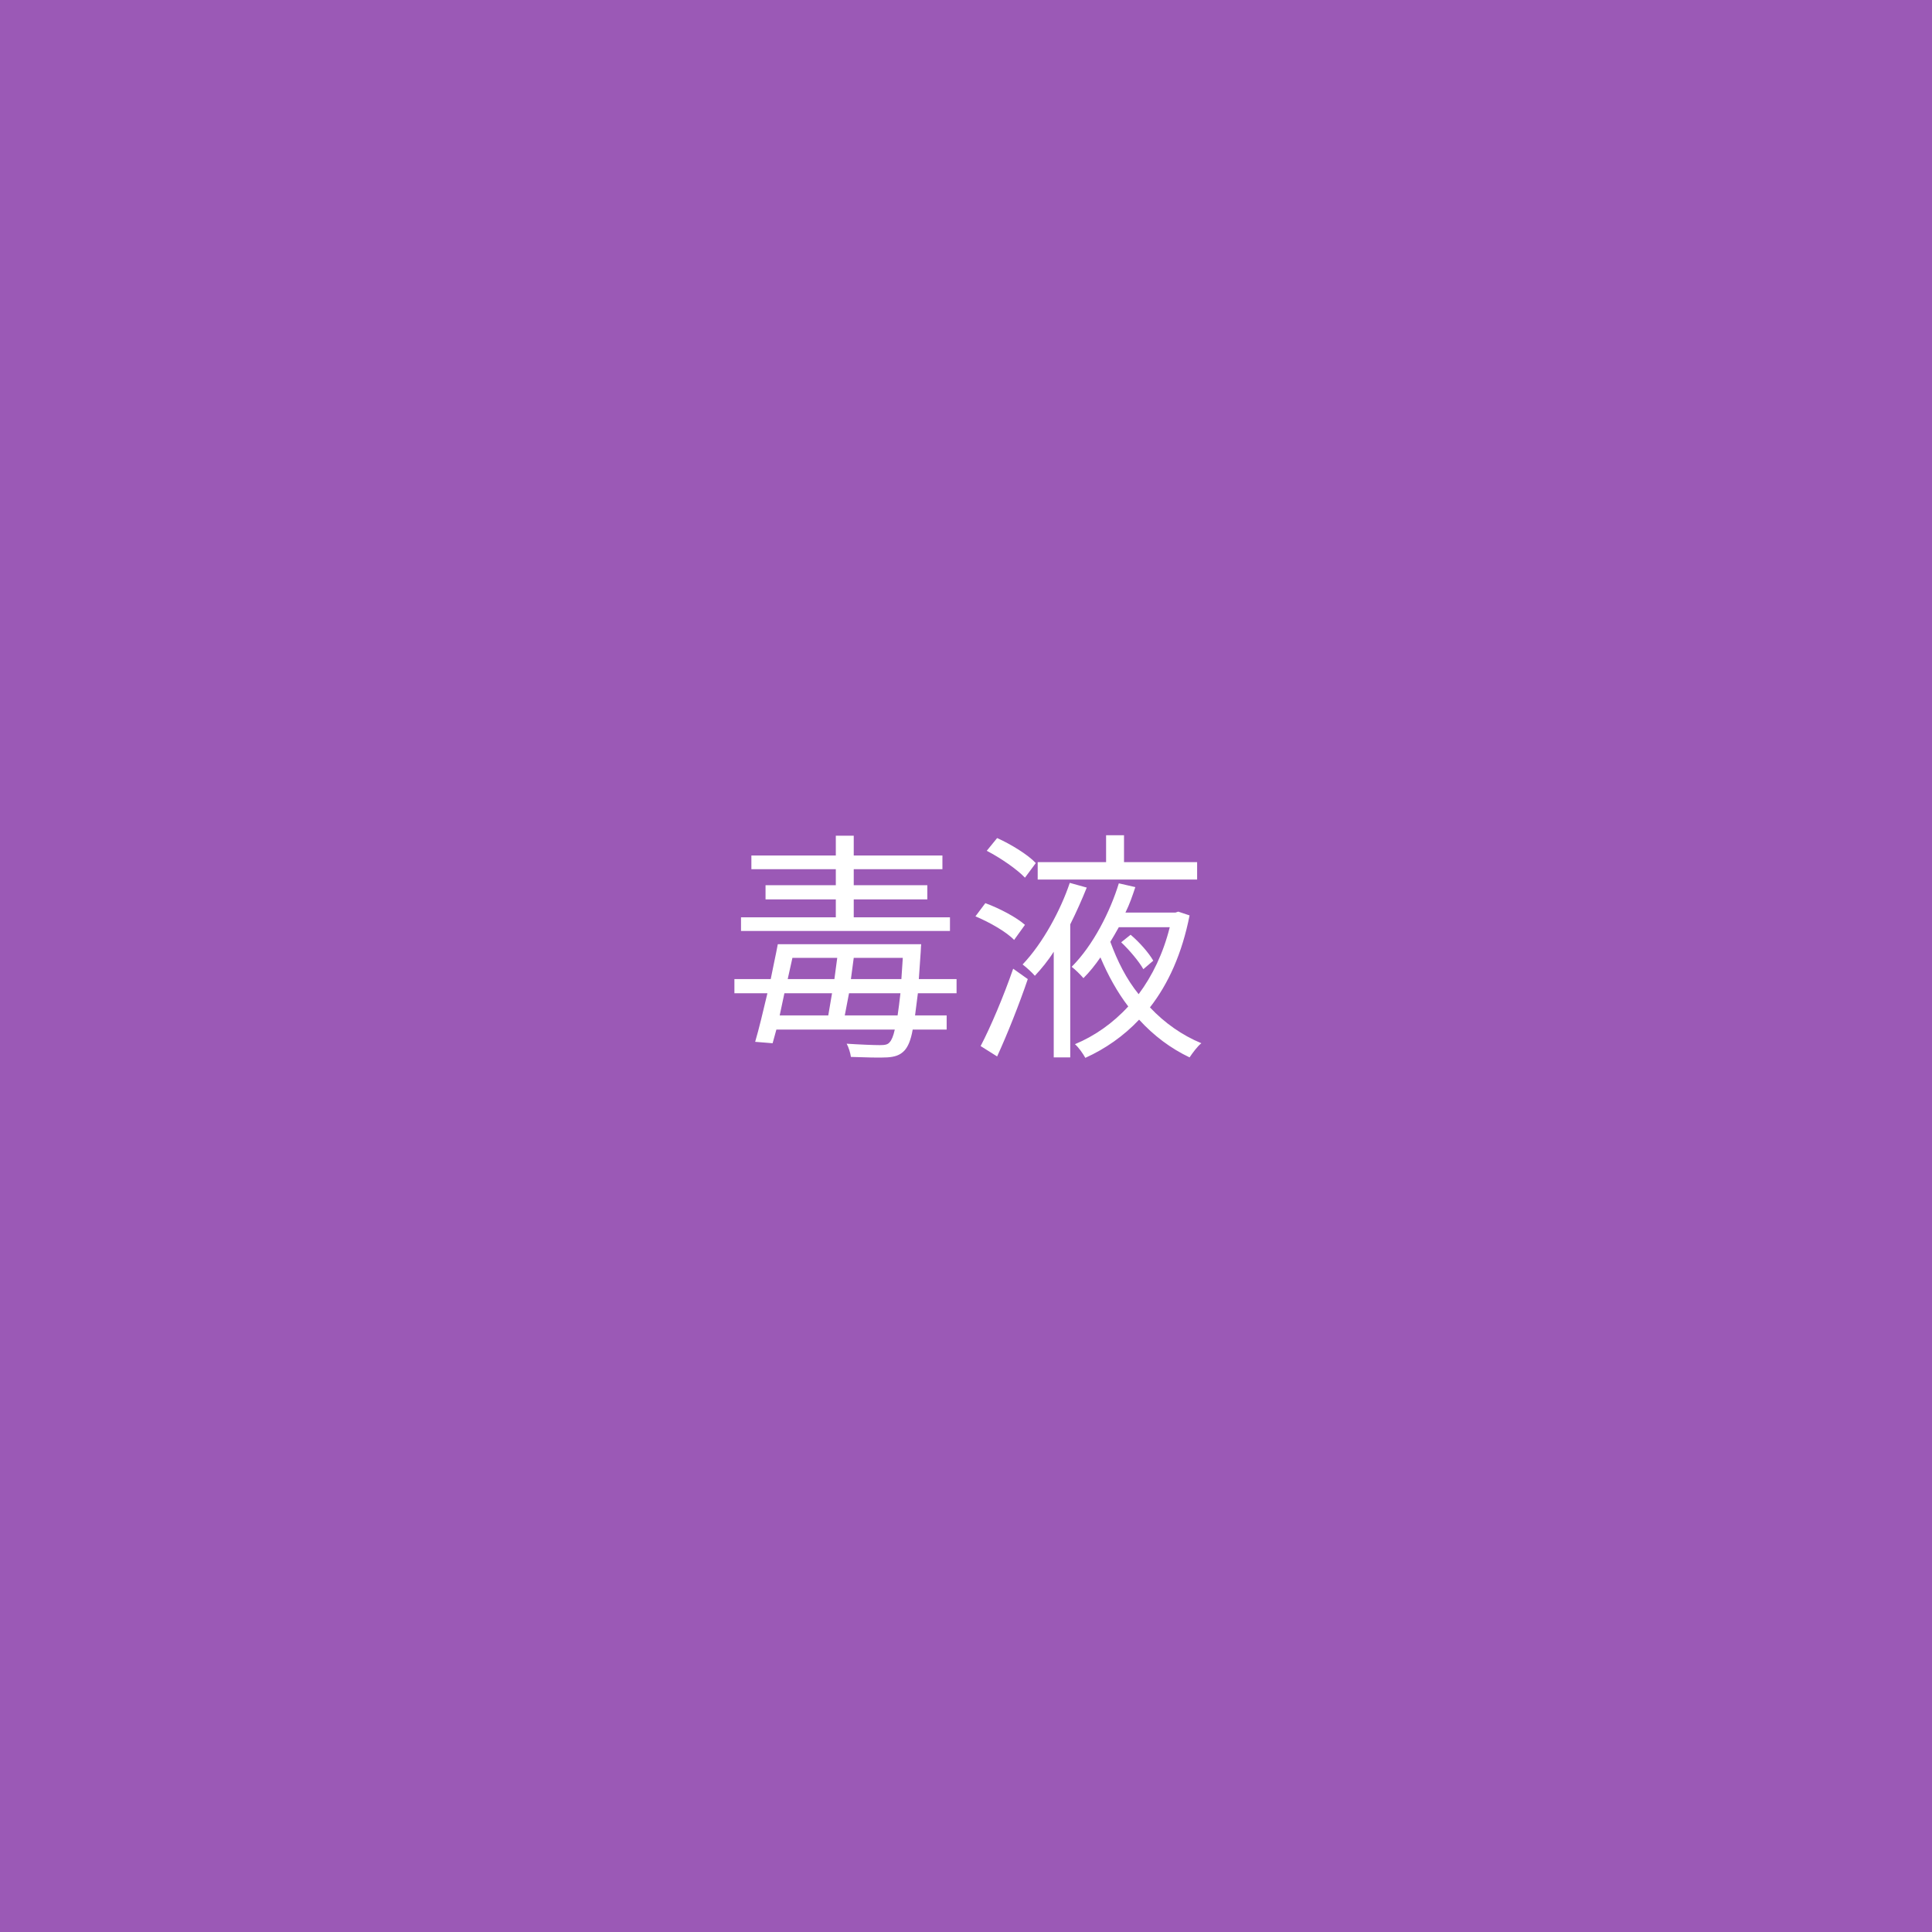
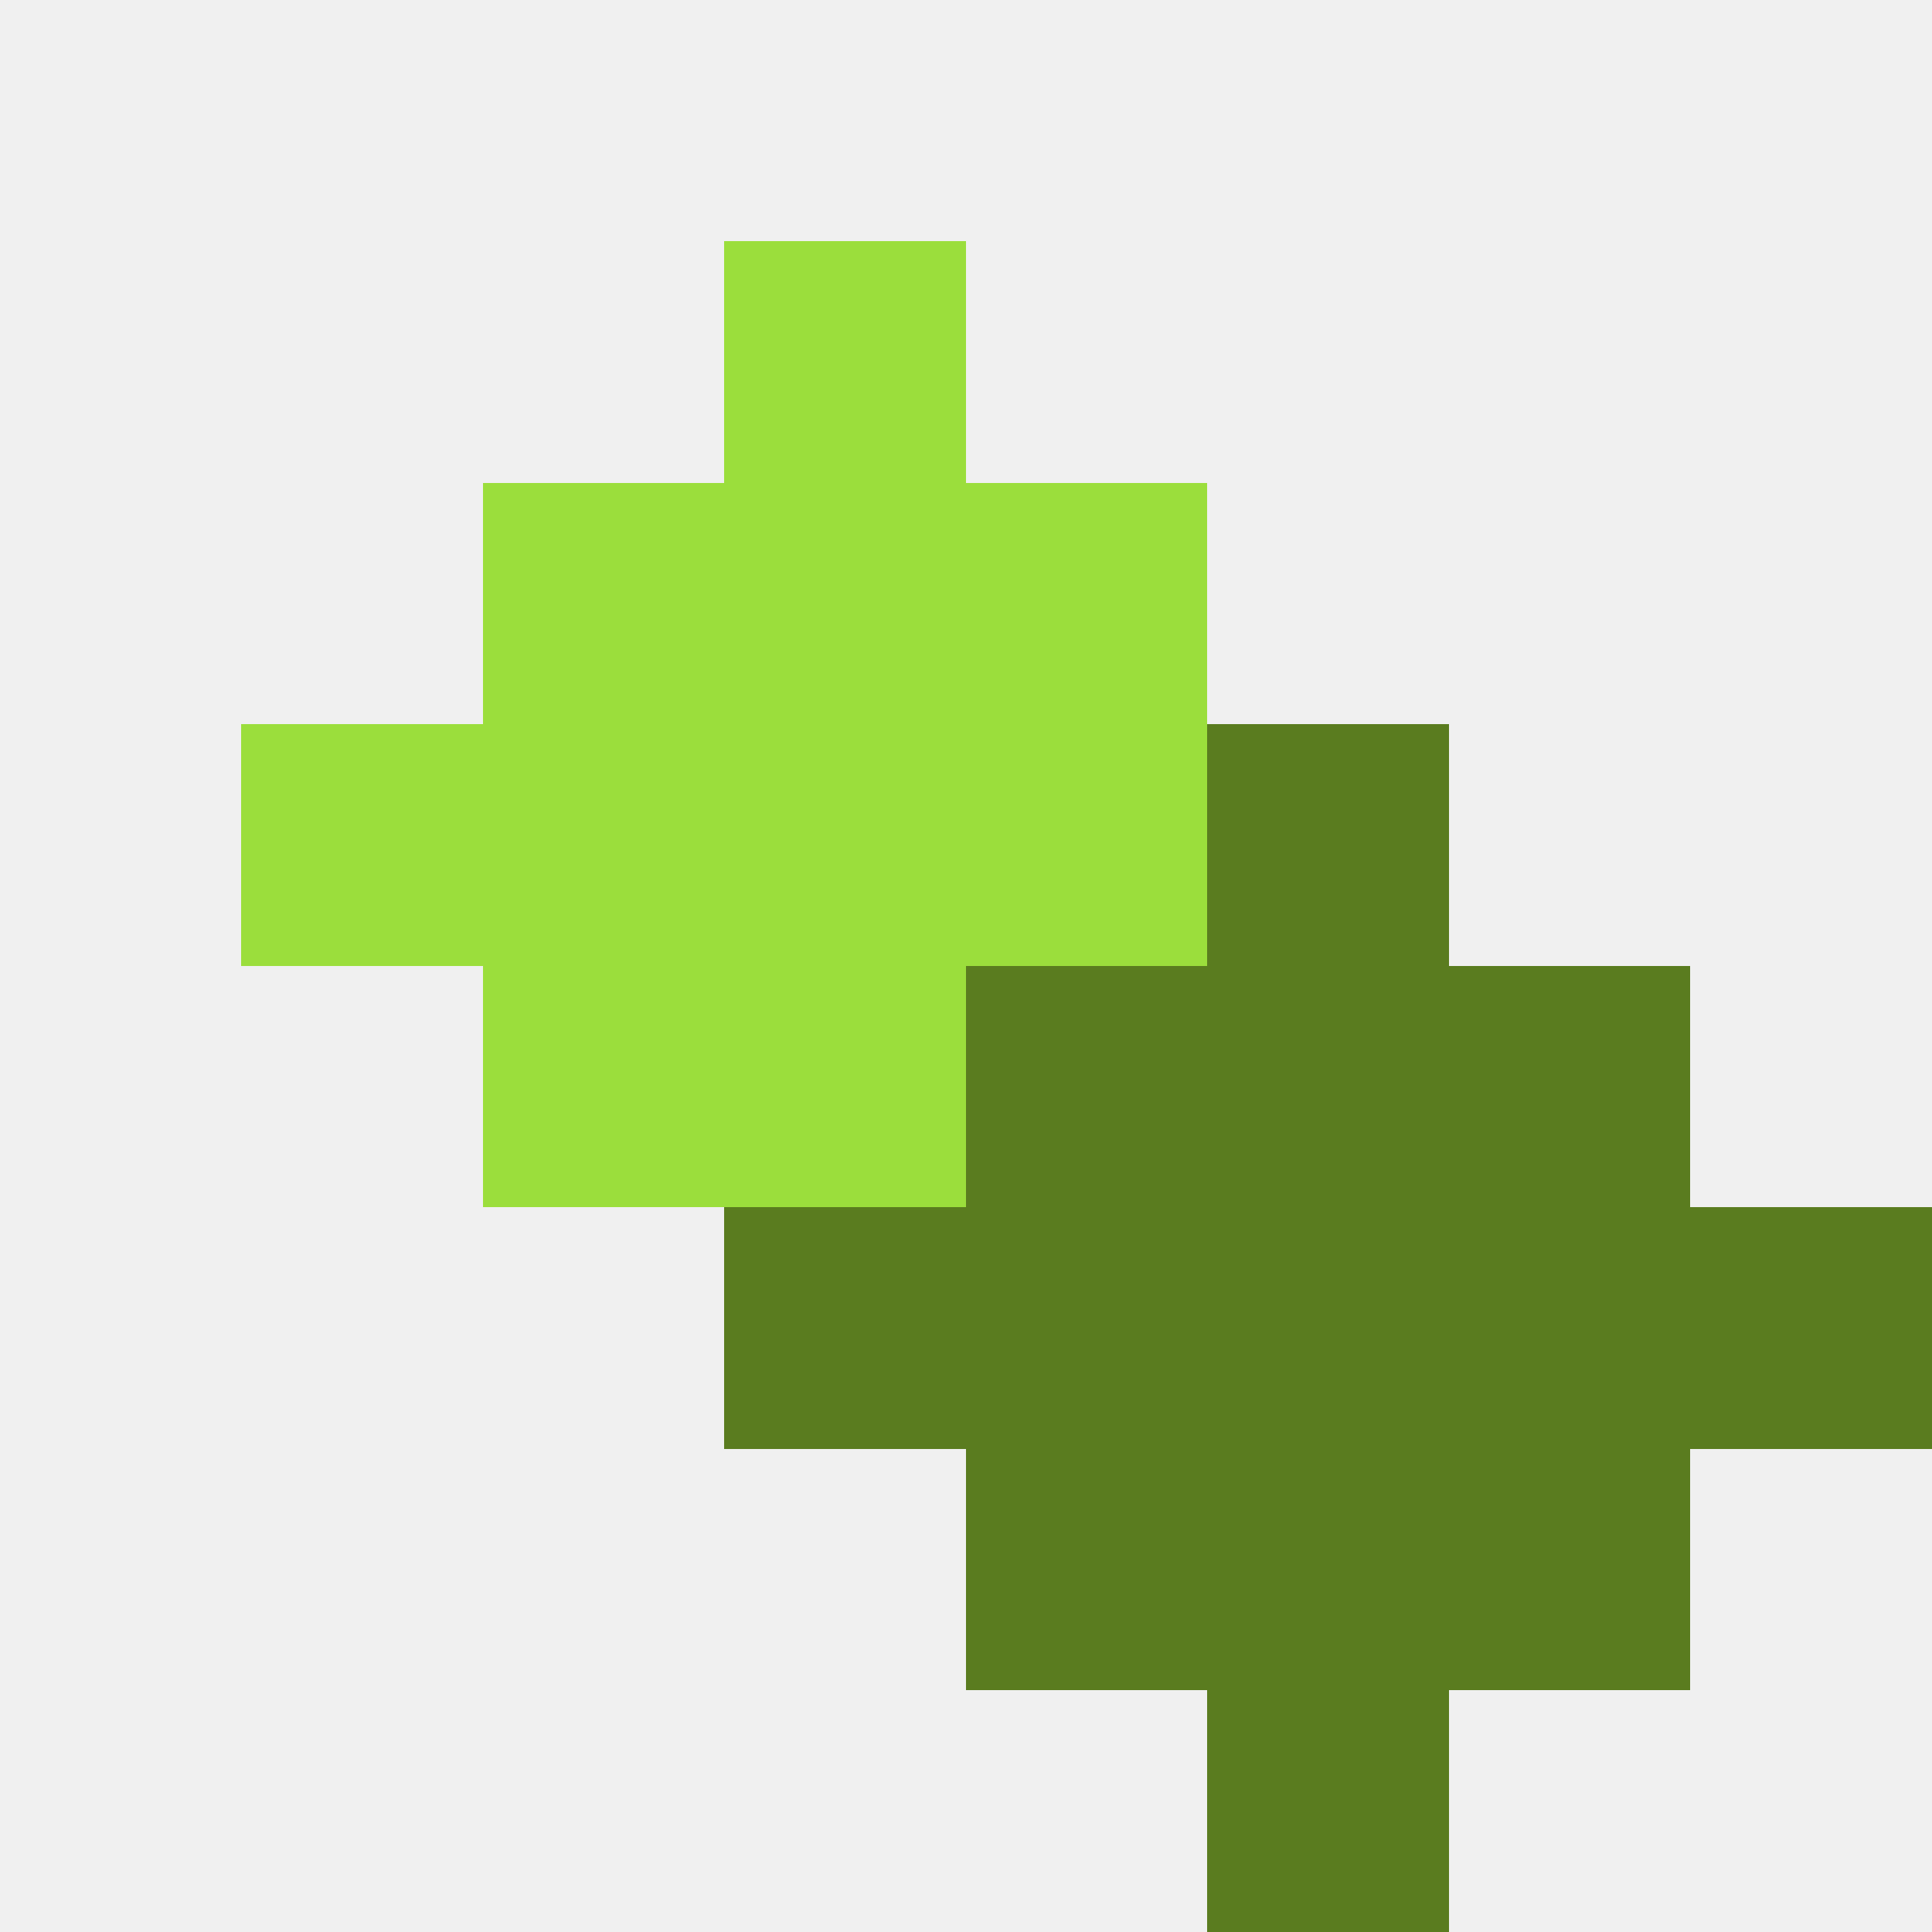
- <svg xmlns="http://www.w3.org/2000/svg" width="64" height="64">
-   <rect width="64" height="64" fill="#9B59B6" />
-   <text x="50%" y="50%" text-anchor="middle" dy=".3em" font-family="Arial, sans-serif" font-size="8" fill="white">
-     毒液
-   </text>
+ <svg xmlns="http://www.w3.org/2000/svg" width="48" height="48" shape-rendering="crispEdges">
+   <rect x="18" y="6" width="6" height="6" fill="#9bde3c" />
+   <rect x="12" y="12" width="6" height="6" fill="#9bde3c" />
+   <rect x="18" y="12" width="6" height="6" fill="#9bde3c" />
+   <rect x="24" y="12" width="6" height="6" fill="#9bde3c" />
+   <rect x="6" y="18" width="6" height="6" fill="#9bde3c" />
+   <rect x="12" y="18" width="6" height="6" fill="#9bde3c" />
+   <rect x="18" y="18" width="6" height="6" fill="#9bde3c" />
+   <rect x="24" y="18" width="6" height="6" fill="#9bde3c" />
+   <rect x="30" y="18" width="6" height="6" fill="#5a7c1f" />
+   <rect x="12" y="24" width="6" height="6" fill="#9bde3c" />
+   <rect x="18" y="24" width="6" height="6" fill="#9bde3c" />
+   <rect x="24" y="24" width="6" height="6" fill="#5a7c1f" />
+   <rect x="30" y="24" width="6" height="6" fill="#5a7c1f" />
+   <rect x="36" y="24" width="6" height="6" fill="#5a7c1f" />
+   <rect x="18" y="30" width="6" height="6" fill="#5a7c1f" />
+   <rect x="24" y="30" width="6" height="6" fill="#5a7c1f" />
+   <rect x="30" y="30" width="6" height="6" fill="#5a7c1f" />
+   <rect x="36" y="30" width="6" height="6" fill="#5a7c1f" />
+   <rect x="42" y="30" width="6" height="6" fill="#5a7c1f" />
+   <rect x="24" y="36" width="6" height="6" fill="#5a7c1f" />
+   <rect x="30" y="36" width="6" height="6" fill="#5a7c1f" />
+   <rect x="36" y="36" width="6" height="6" fill="#5a7c1f" />
+   <rect x="30" y="42" width="6" height="6" fill="#5a7c1f" />
</svg>
